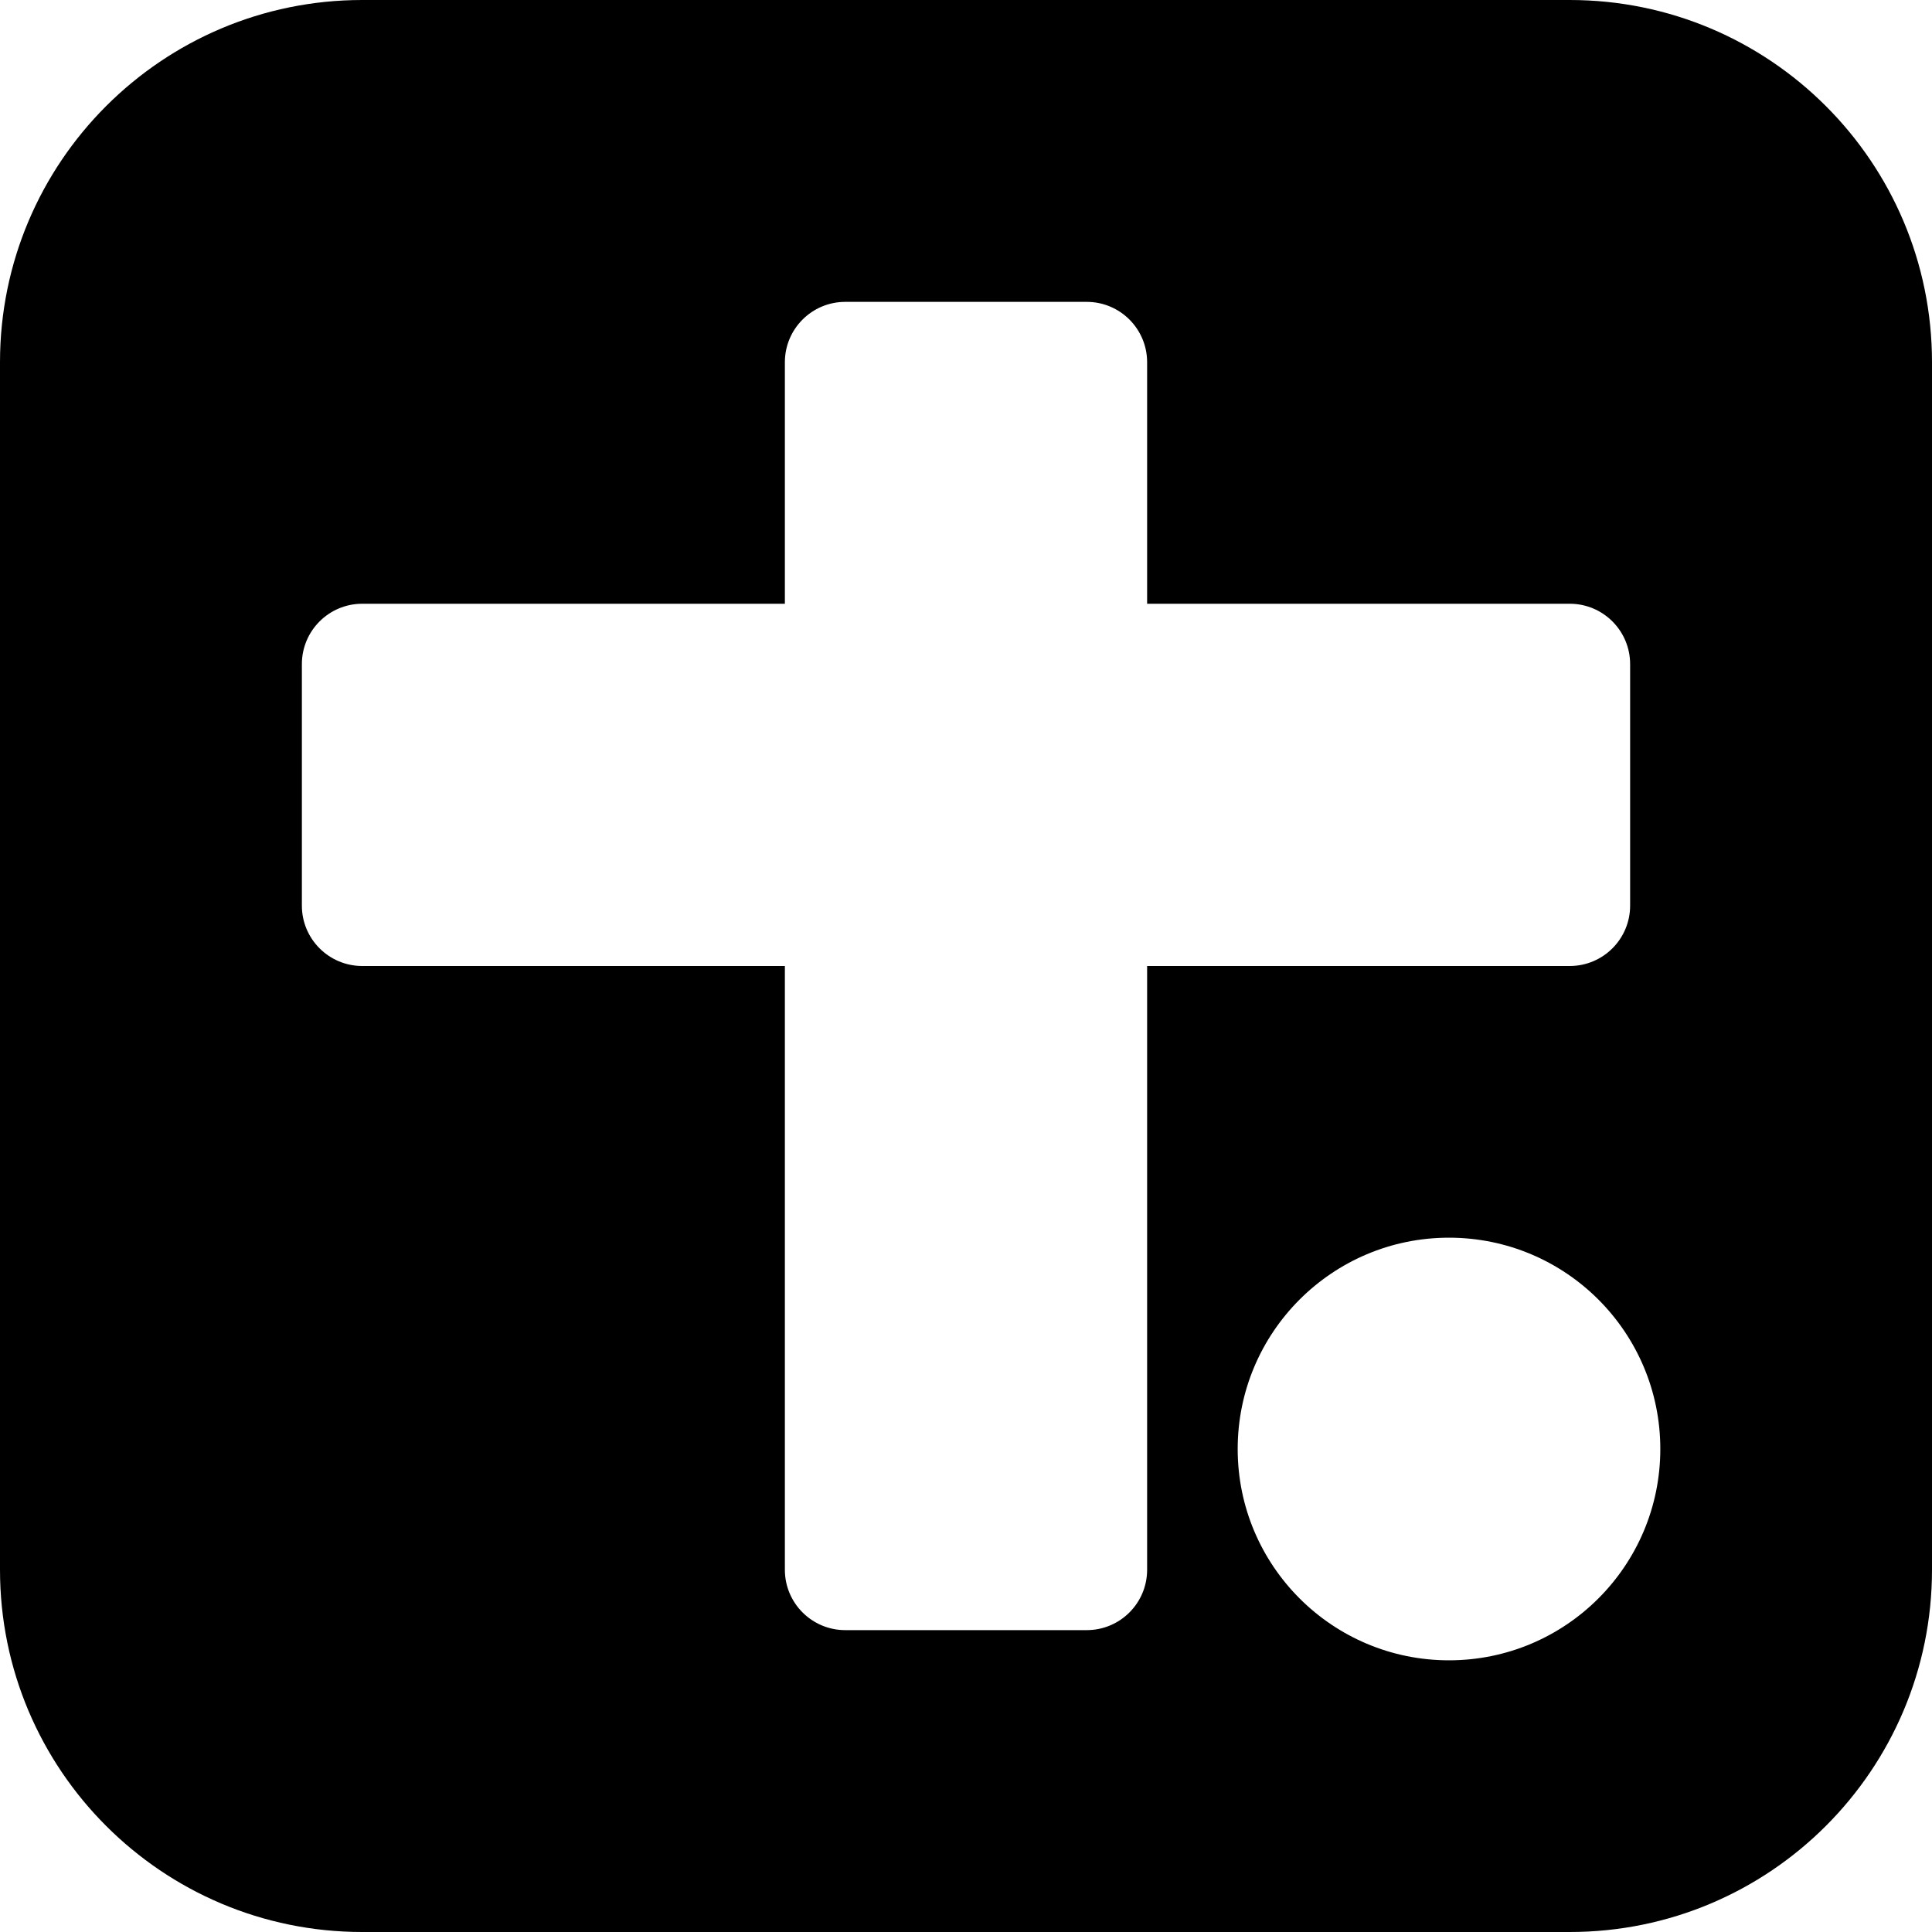
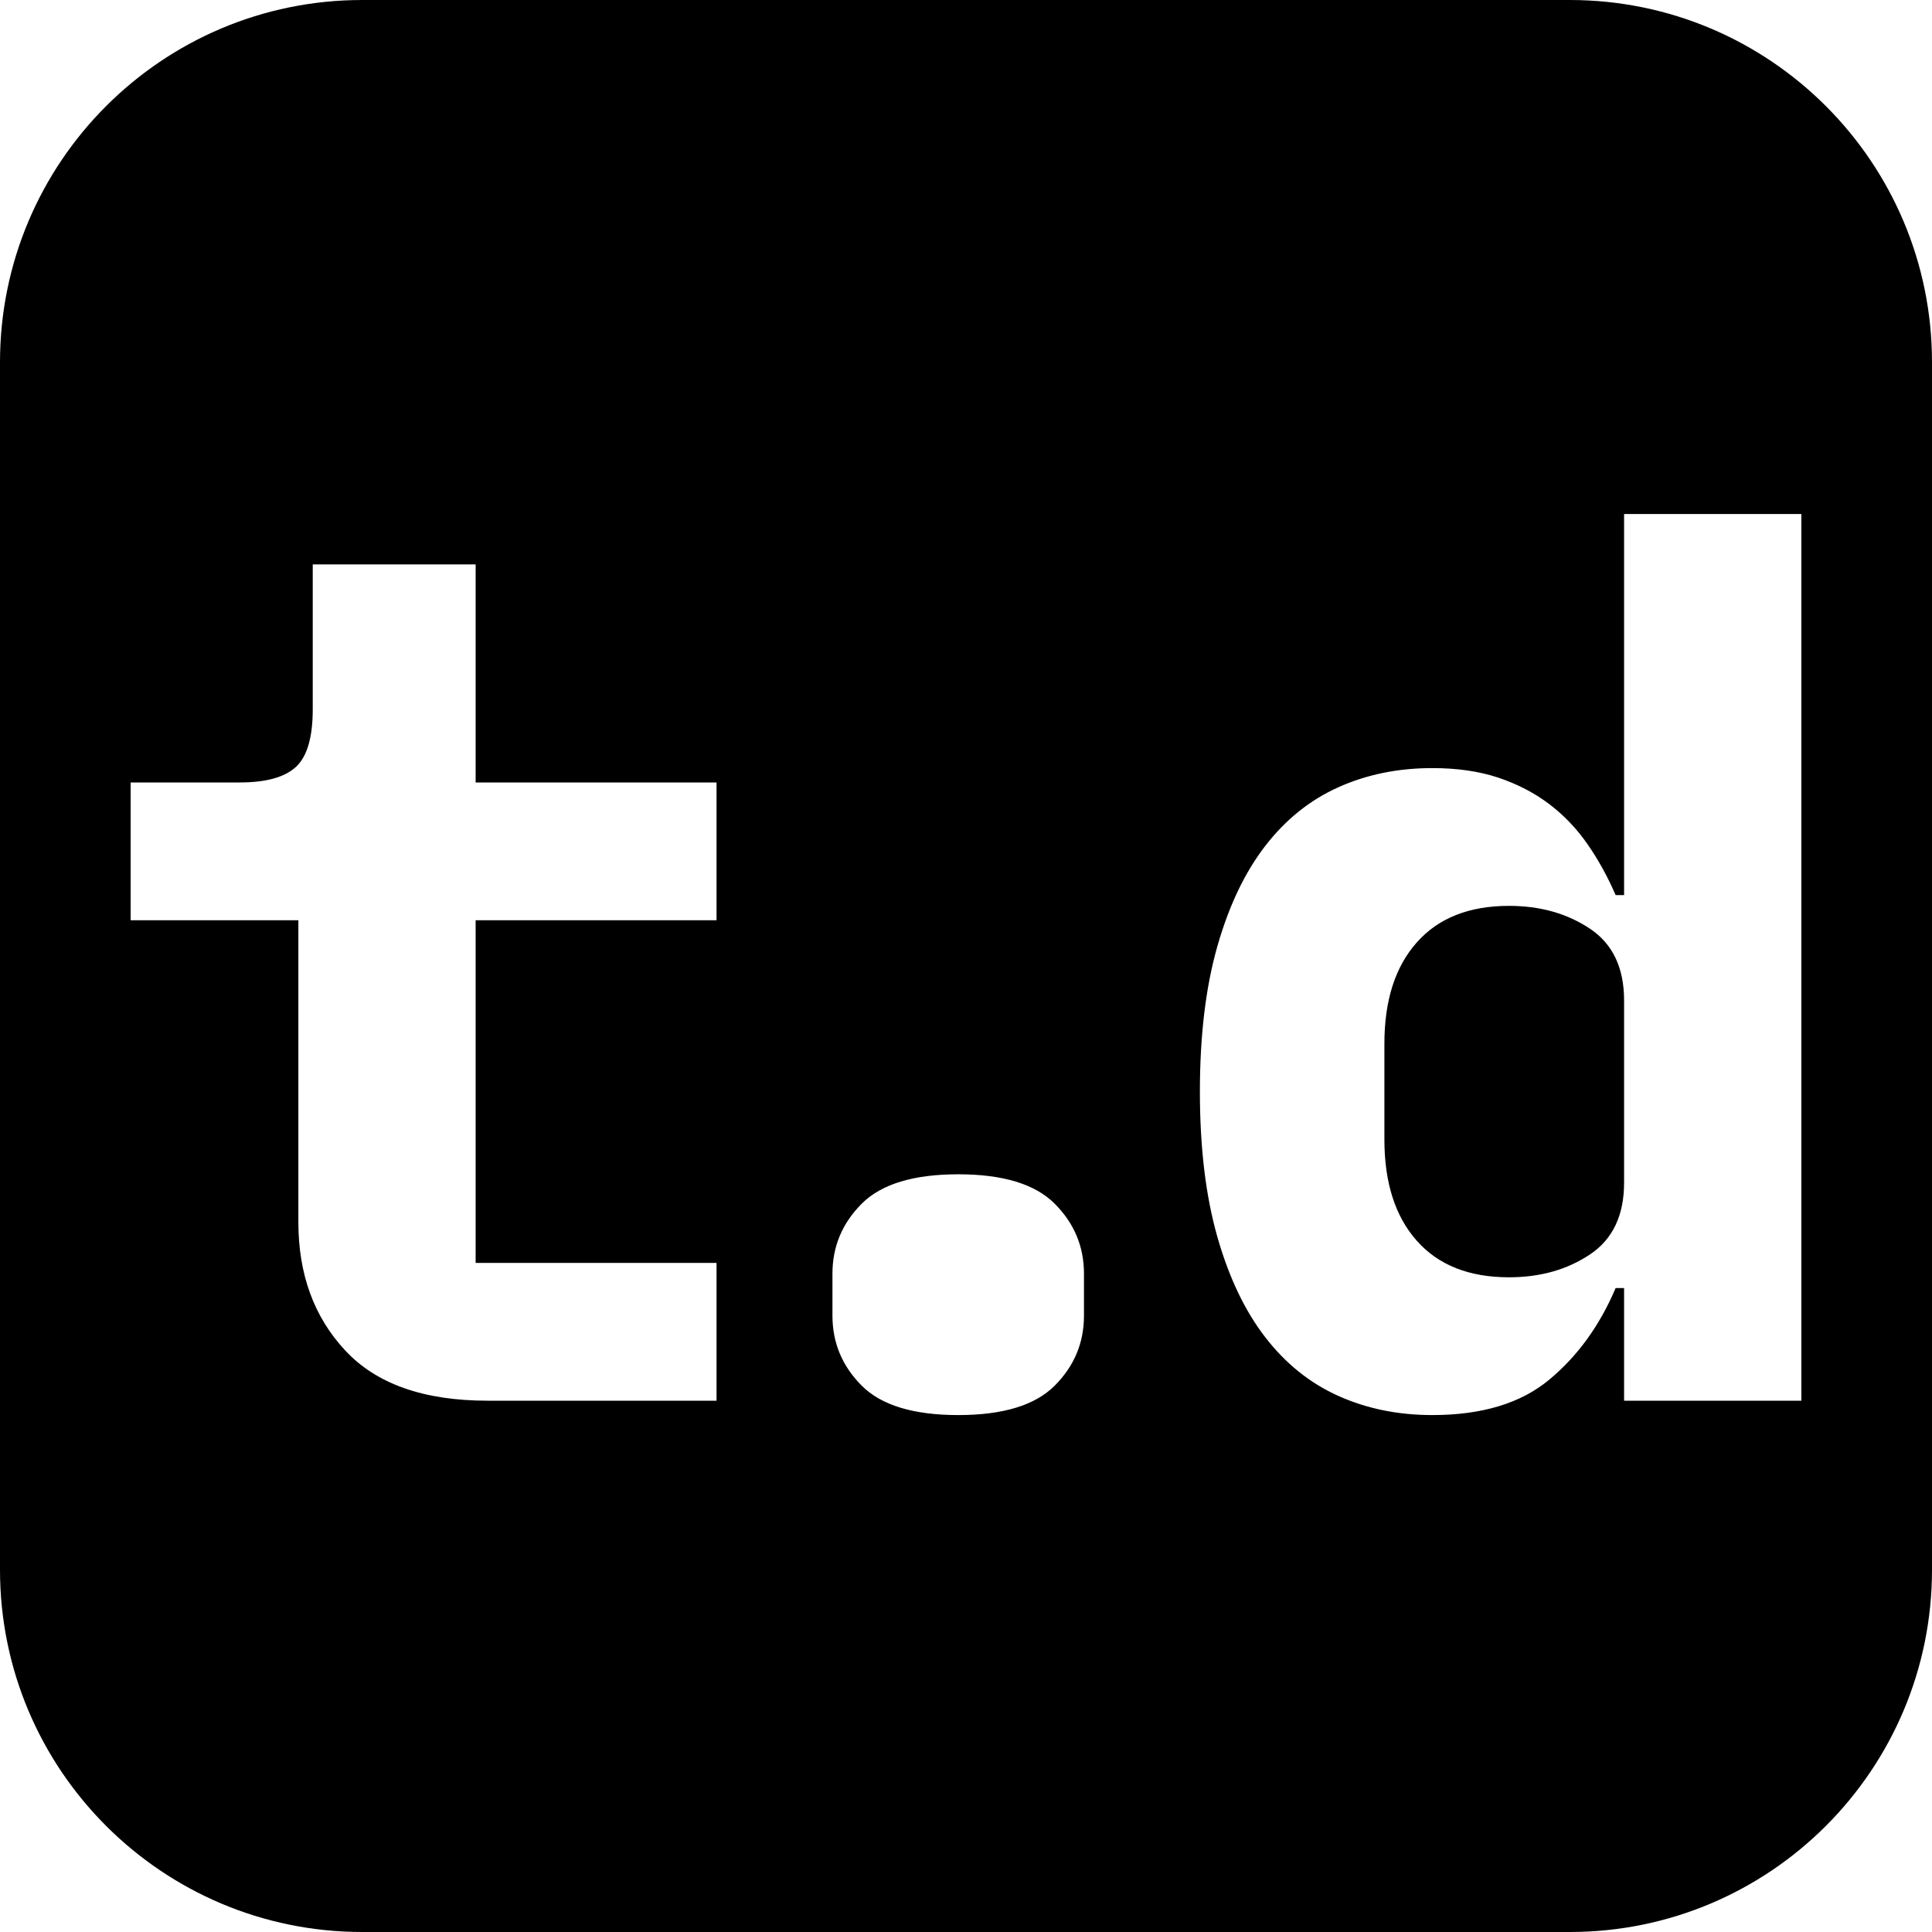
<svg xmlns="http://www.w3.org/2000/svg" viewBox="0 0 160 160" role="img" aria-label="twente.dev">
-   <path fill="currentColor" fill-rule="evenodd" d="M30 0H130A30 30 0 0 1 160 30V130A30 30 0 0 1 130 160H30A30 30 0 0 1 0 130V30A30 30 0 0 1 30 0Z M65 30A5 5 0 0 1 70 25H90A5 5 0 0 1 95 30V50H130A5 5 0 0 1 135 55V75A5 5 0 0 1 130 80H95V130A5 5 0 0 1 90 135H70A5 5 0 0 1 65 130V80H30A5 5 0 0 1 25 75V55A5 5 0 0 1 30 50H65Z M102.5 120a17.5 17.5 0 1 0 35 0a17.5 17.5 0 1 0-35 0Z" />
+   <path fill="currentColor" fill-rule="evenodd" d="M30 0H130A30 30 0 0 1 160 30V130A30 30 0 0 1 130 160H30A30 30 0 0 1 0 130V30A30 30 0 0 1 30 0Z M40.38 116Q32.45 116 28.58 111.83Q24.71 107.67 24.71 101.22V76.21H10.82V64.8H19.84Q23.12 64.8 24.51 63.51Q25.9 62.22 25.9 58.75V46.74H39.39V64.8H59.34V76.21H39.39V104.59H59.34V116Z M79.36 117.19Q73.8 117.19 71.37 114.76Q68.94 112.33 68.94 108.96V105.48Q68.94 102.11 71.37 99.68Q73.8 97.25 79.36 97.25Q84.91 97.25 87.34 99.68Q89.77 102.11 89.77 105.48V108.96Q89.77 112.33 87.34 114.76Q84.91 117.19 79.36 117.19Z M134.5 106.67H133.8Q131.82 111.34 128.3 114.26Q124.78 117.19 118.62 117.19Q114.36 117.19 110.83 115.6Q107.31 114.02 104.78 110.74Q102.25 107.47 100.81 102.41Q99.37 97.35 99.37 90.4Q99.37 83.45 100.81 78.39Q102.25 73.33 104.78 70.06Q107.31 66.78 110.83 65.2Q114.36 63.61 118.62 63.61Q121.7 63.61 124.08 64.4Q126.46 65.2 128.3 66.59Q130.13 67.98 131.47 69.91Q132.81 71.84 133.8 74.13H134.5V42.57H149.18V116H134.5ZM124.97 105.78Q128.84 105.78 131.67 103.89Q134.5 102.01 134.5 97.94V82.86Q134.5 78.79 131.67 76.91Q128.84 75.02 124.97 75.02Q120.01 75.02 117.33 78.05Q114.65 81.07 114.65 86.43V94.37Q114.65 99.73 117.33 102.75Q120.01 105.78 124.97 105.78Z" />
</svg>
